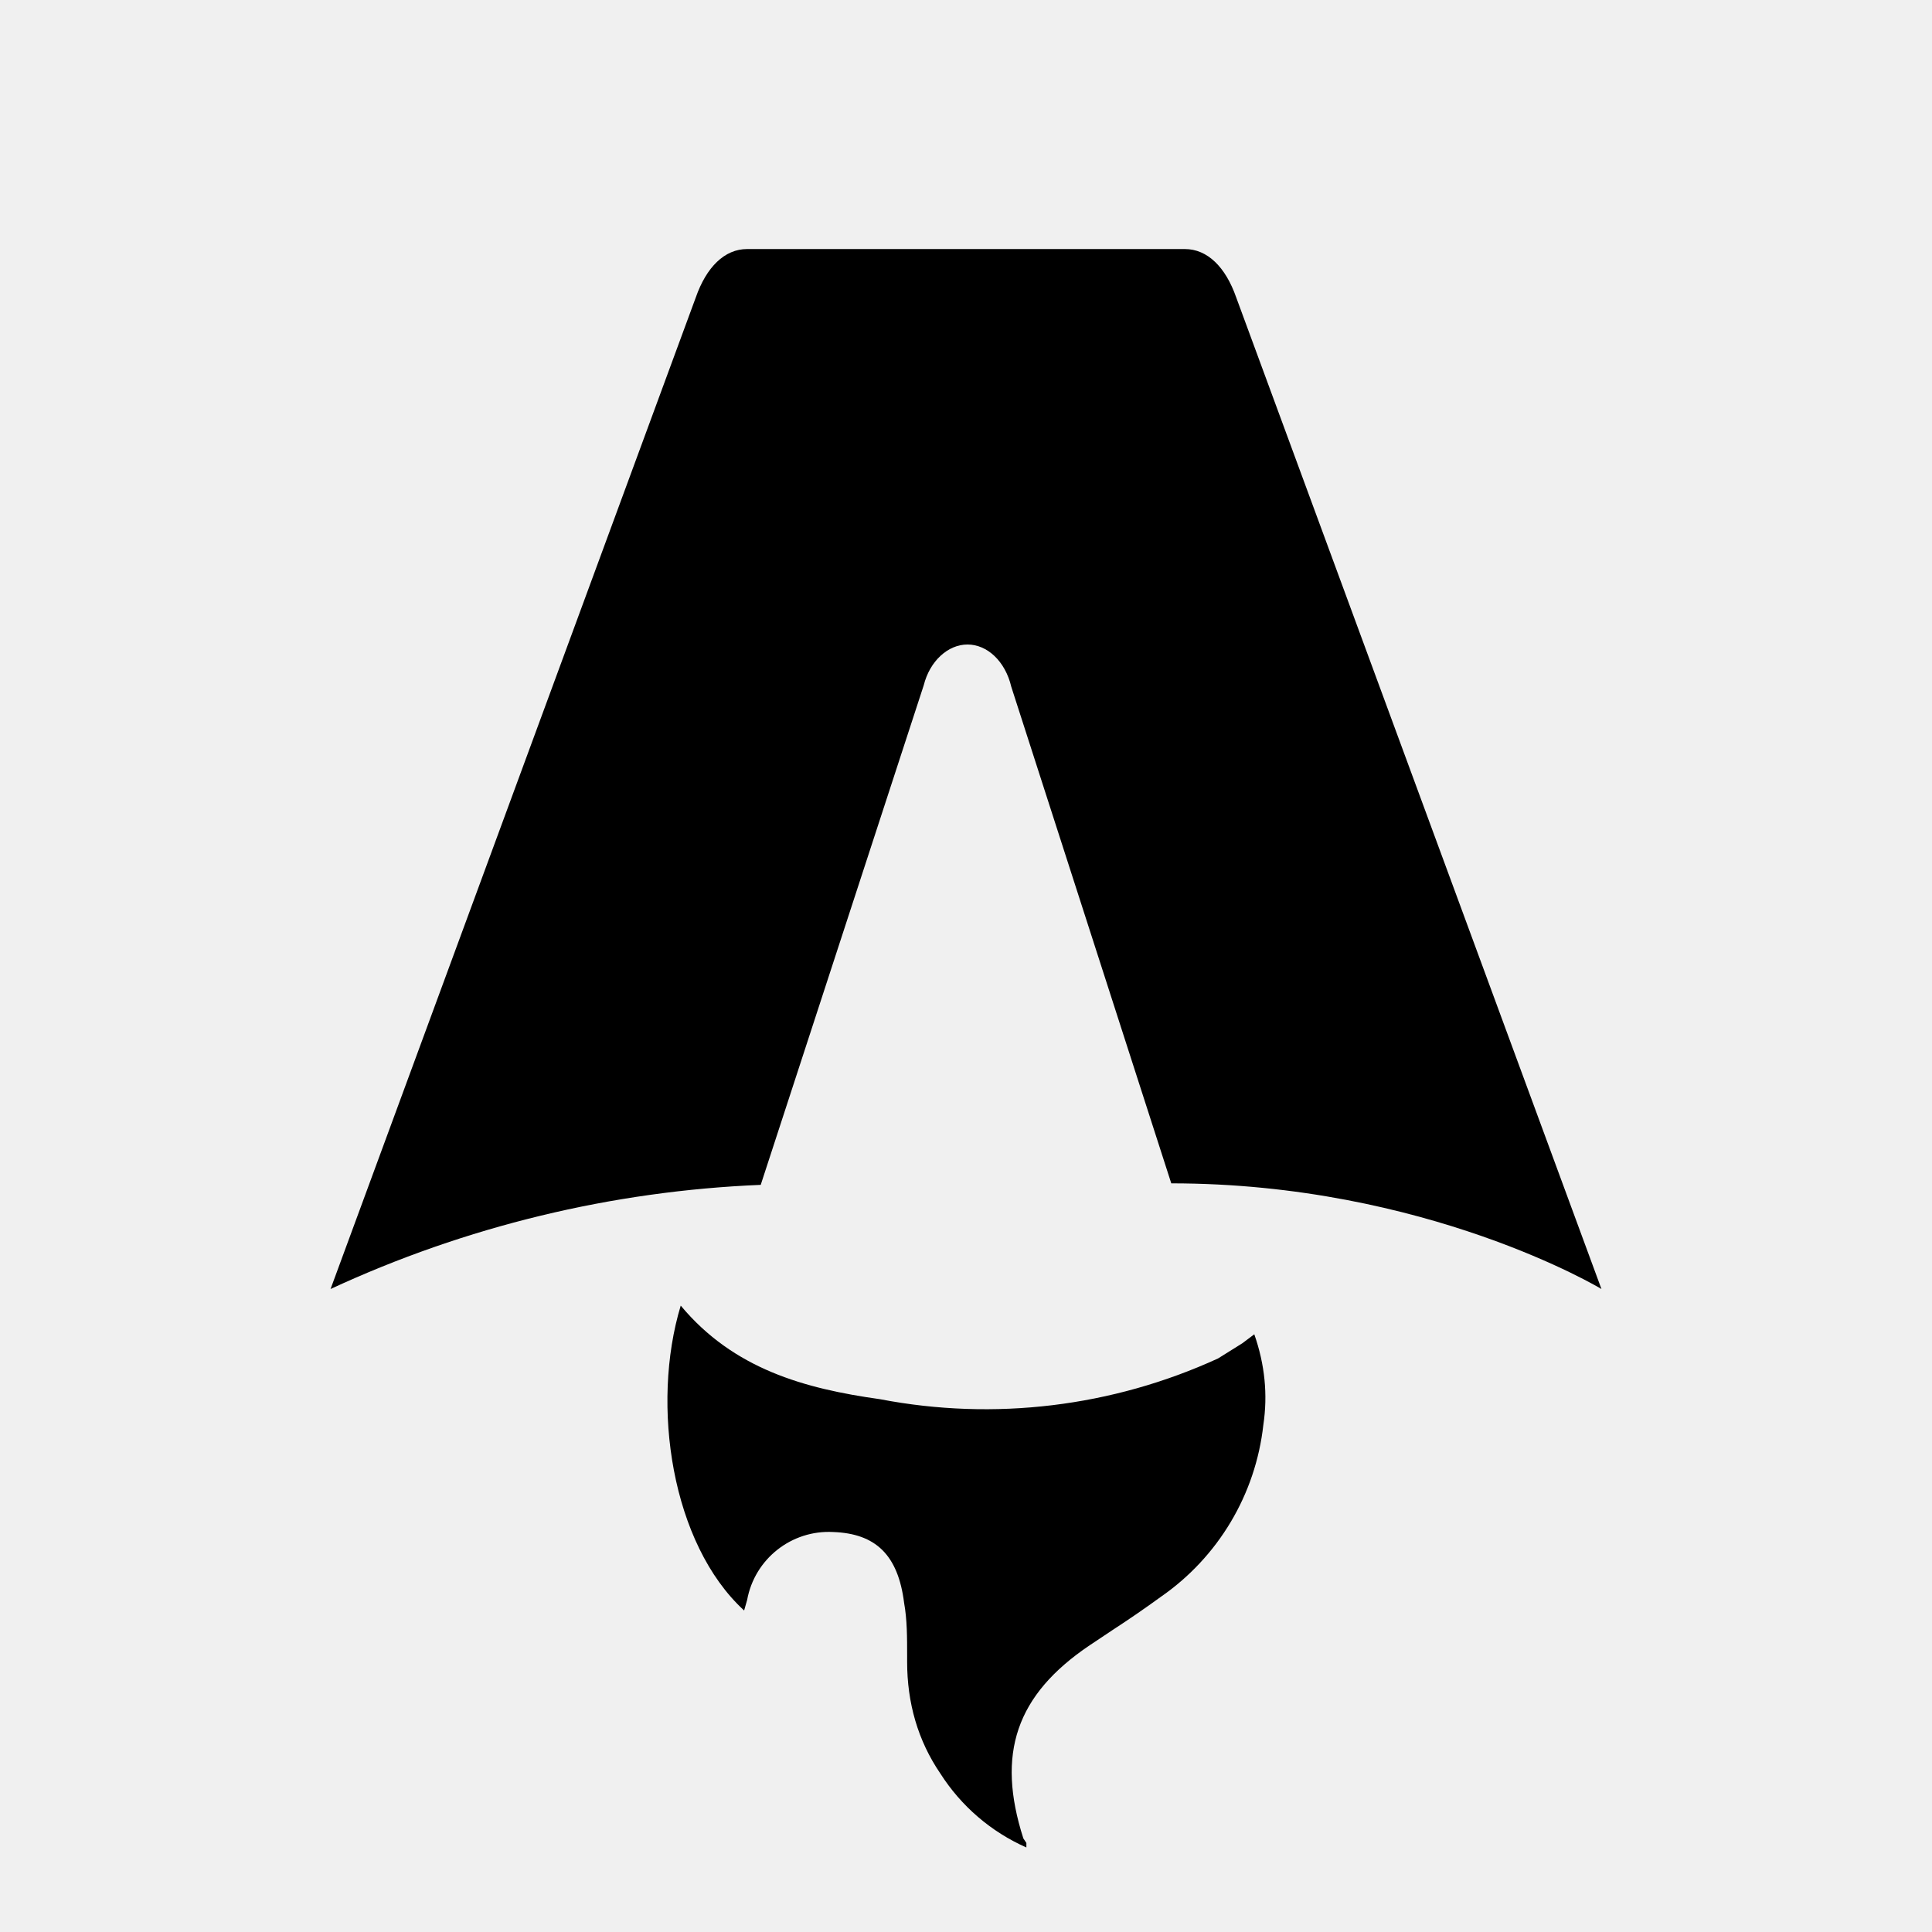
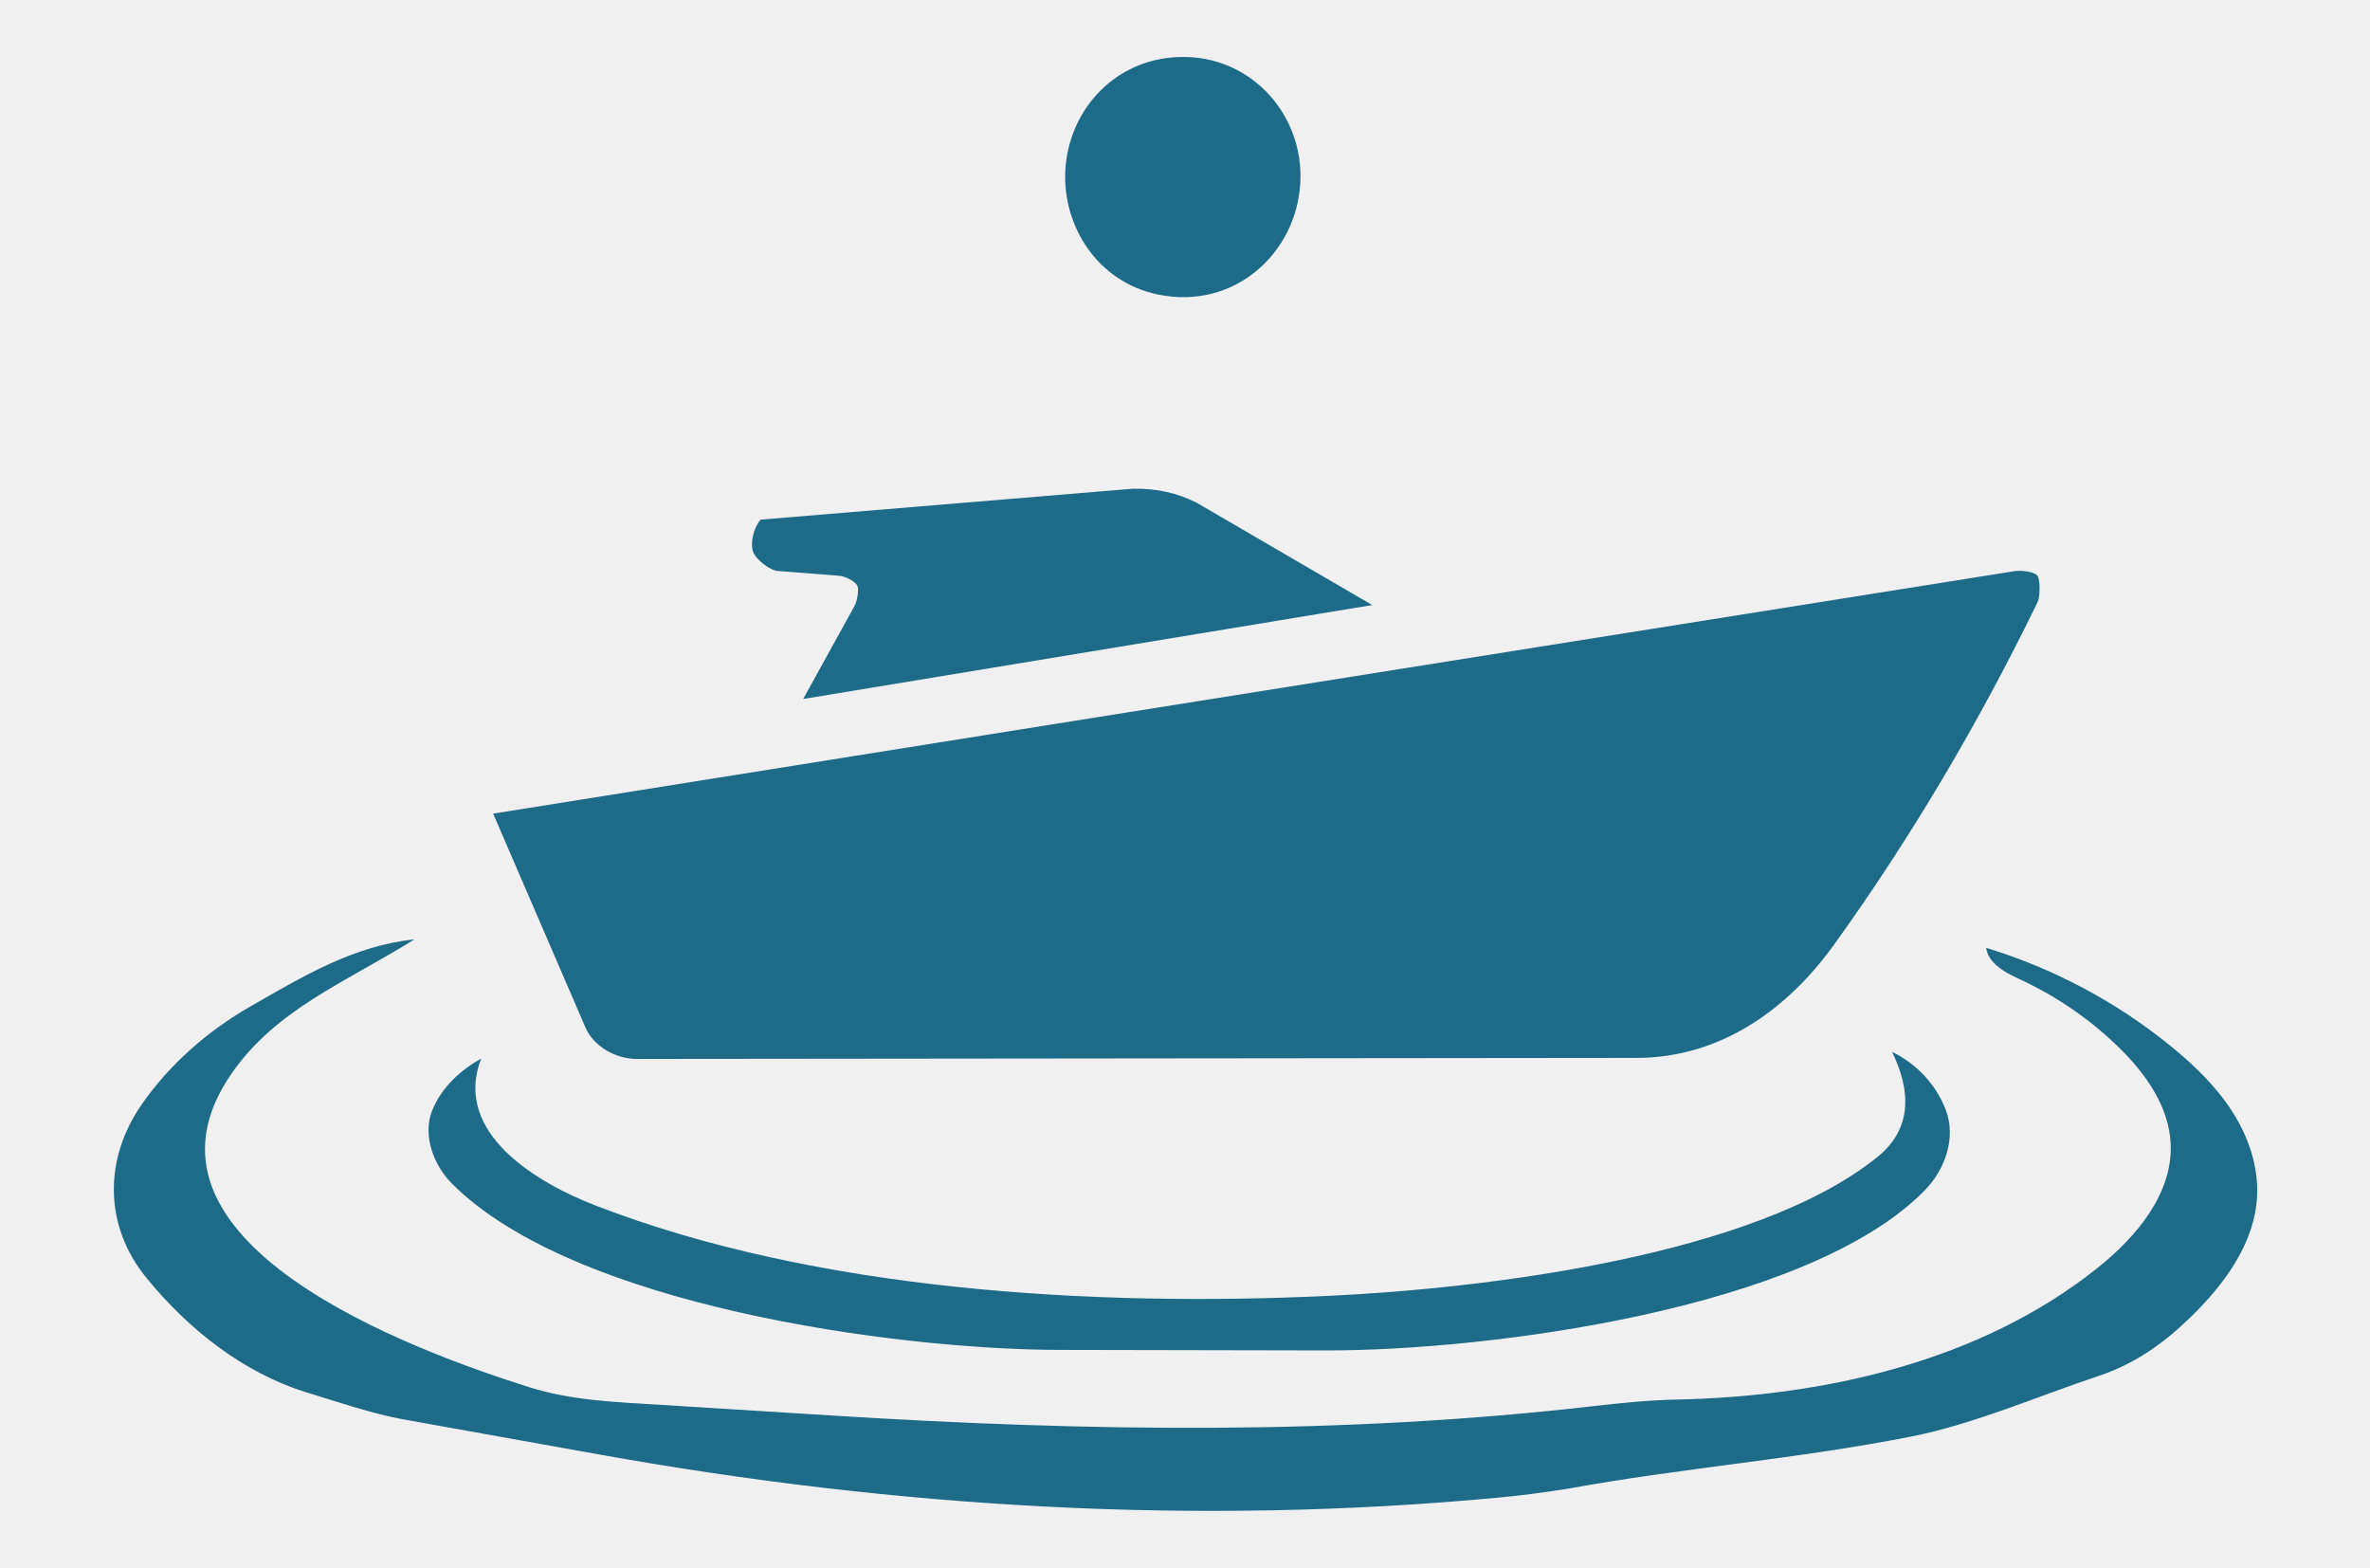
- <svg xmlns="http://www.w3.org/2000/svg" fill="none" viewBox="0 0 128 128">
-   <path d="M50.4 78.5a75.1 75.1 0 0 0-28.5 6.9l24.2-65.7c.7-2 1.9-3.2 3.4-3.2h29c1.5 0 2.7 1.2 3.4 3.2l24.2 65.7s-11.6-7-28.5-7L67 45.5c-.4-1.7-1.6-2.8-2.9-2.8-1.3 0-2.5 1.1-2.9 2.7L50.4 78.5Zm-1.1 28.2Zm-4.2-20.2c-2 6.6-.6 15.8 4.2 20.2a17.5 17.5 0 0 1 .2-.7 5.5 5.5 0 0 1 5.7-4.5c2.8.1 4.3 1.5 4.7 4.7.2 1.1.2 2.3.2 3.5v.4c0 2.7.7 5.2 2.2 7.4a13 13 0 0 0 5.7 4.9v-.3l-.2-.3c-1.8-5.6-.5-9.5 4.4-12.8l1.5-1a73 73 0 0 0 3.2-2.2 16 16 0 0 0 6.8-11.4c.3-2 .1-4-.6-6l-.8.6-1.6 1a37 37 0 0 1-22.4 2.7c-5-.7-9.7-2-13.2-6.2Z" />
-   <style>
-         path { fill: #000; }
-         @media (prefers-color-scheme: dark) {
-             path { fill: #FFF; }
-         }
+ <svg xmlns="http://www.w3.org/2000/svg" viewBox="-40 -20 833 551">
+   <defs>
+     <style>
+       .b { fill: #1d6a89; }
+       @media (prefers-color-scheme: dark) {
+         .b { fill: #3ba3cc; }
+       }
    </style>
+   </defs>
+   <g>
+     <path class="b" d="M260.46,192.76c.78-1.42,1.43-5.38.96-6.71-.59-1.67-4.45-3.52-6.23-3.66l-21.8-1.71c-2.82-.22-7.61-3.96-8.62-6.55-1.2-3.08.02-8.53,2.55-11.49l130.74-10.86c8.37-.17,15.72,1.42,22.68,5l61.57,35.88-200.01,33.02,18.17-32.92Z" />
+     <path class="b" d="M535.26,351.83l-351.45.36c-7.65,0-15.26-4.63-17.99-10.95l-32.49-75.27,211.62-33.78,323-51.43c2.69-.43,7.69.23,8.39,1.95.7,1.72.75,7.02-.23,9.03-20.18,41.56-44.3,82.56-71.63,120.48-15.9,22.06-39.34,39.57-69.23,39.6Z" />
+     <path class="b" d="M663.95,321c-2.98-1.96-5.39-4.43-5.88-7.86,23.65,7.19,45.87,19.02,65.02,34.64,8.12,6.62,15.77,14,21.44,22.82,5.67,8.82,9.27,19.2,8.79,29.67-.76,16.62-11.47,31.12-23.41,42.71-9.58,9.3-19.62,16.42-32.35,20.65-21.17,7.04-43.89,16.96-65.71,21.26-40.47,7.98-80.3,10.99-120.89,18.37-8.1,1.29-16.23,2.36-24.39,3.12-106.11,9.94-211.55,3.57-316.23-15.21l-68.69-12.32c-10.69-1.92-23.19-6.18-33.73-9.41-22.71-6.96-42.04-22.63-56.43-40.26-15-18.38-15-41.76-1.74-60.91,9.73-14.06,23.14-25.88,38.35-34.58,17.85-10.22,36.15-21.36,57.58-23.52-24.84,15.41-48.54,24.57-64.18,47C.1,416.49,105.66,454.81,145.85,467.51c15.2,4.8,30.36,5.25,46.33,6.25l60.73,3.79c90.02,5.61,178.26,6.91,267.5-3.37,9.47-1.09,19.42-2.08,28.88-2.27,51.8-1.08,106.65-13.33,147.9-46.23,13.78-10.99,26.63-26.27,25.74-43.88-.67-13.12-8.95-24.66-18.37-33.82-9.95-9.68-21.55-17.68-34.14-23.54-2.15-1-4.45-2.1-6.49-3.43Z" />
+     <path class="b" d="M111.92,370.29c3.36-8.41,10.4-14.44,17.2-18.23-10.23,26.51,20.35,43.94,40,51.57,77.57,30.12,175.36,35.75,258.07,31.82,55.05-2.61,149.94-14.04,192.82-48.92,12.1-9.84,11.69-23.11,5.01-36.83,8.64,4.18,15.52,11.57,18.88,20.41,3.7,9.72-.16,20.85-7.37,28.23-40.9,41.87-153.52,56.41-210.51,56.3l-93.39-.18c-58.41-.11-171.36-15.6-213.99-58.66-6.05-6.11-10.26-16.69-6.73-25.51Z" />
+     <path class="b" d="M366.93,83.5c-21.38-4.46-33.45-24.2-32.5-43.45,1-20.25,15.92-37.97,37.57-39.87,26.25-2.31,46.36,19.19,45.03,44.05-1.32,24.67-23.12,44.9-50.09,39.27Z" />
+   </g>
</svg>
